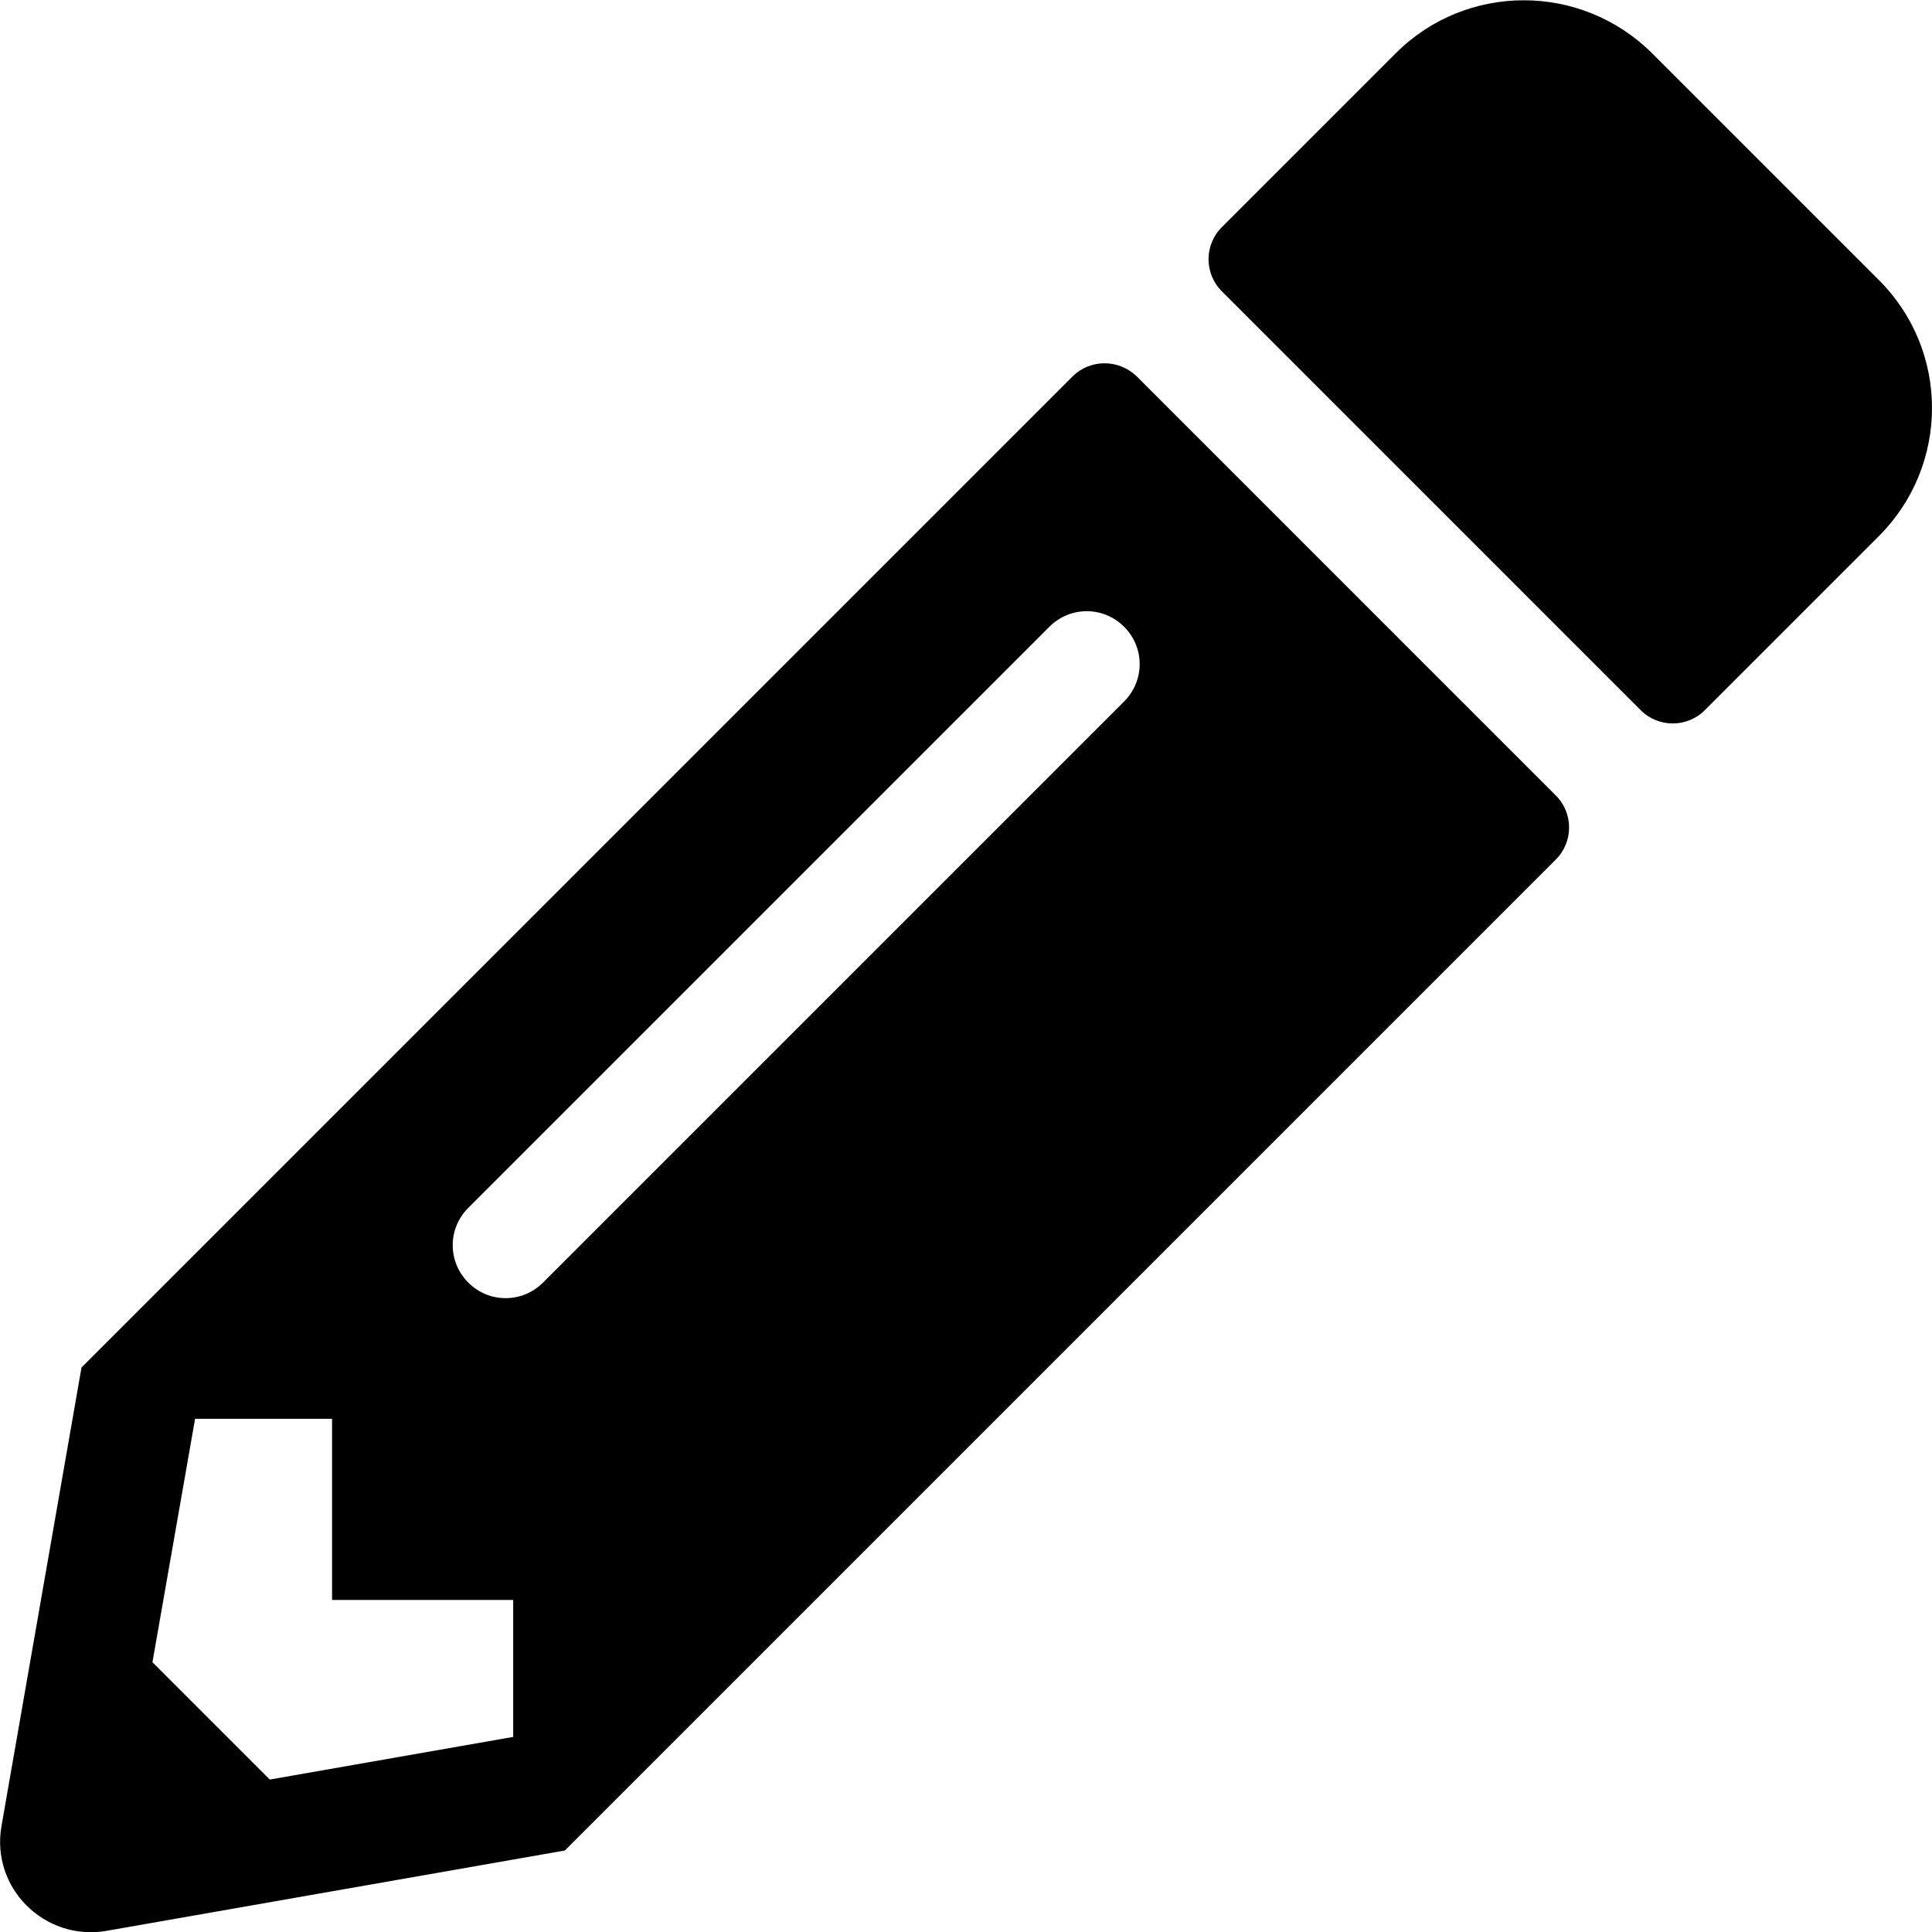
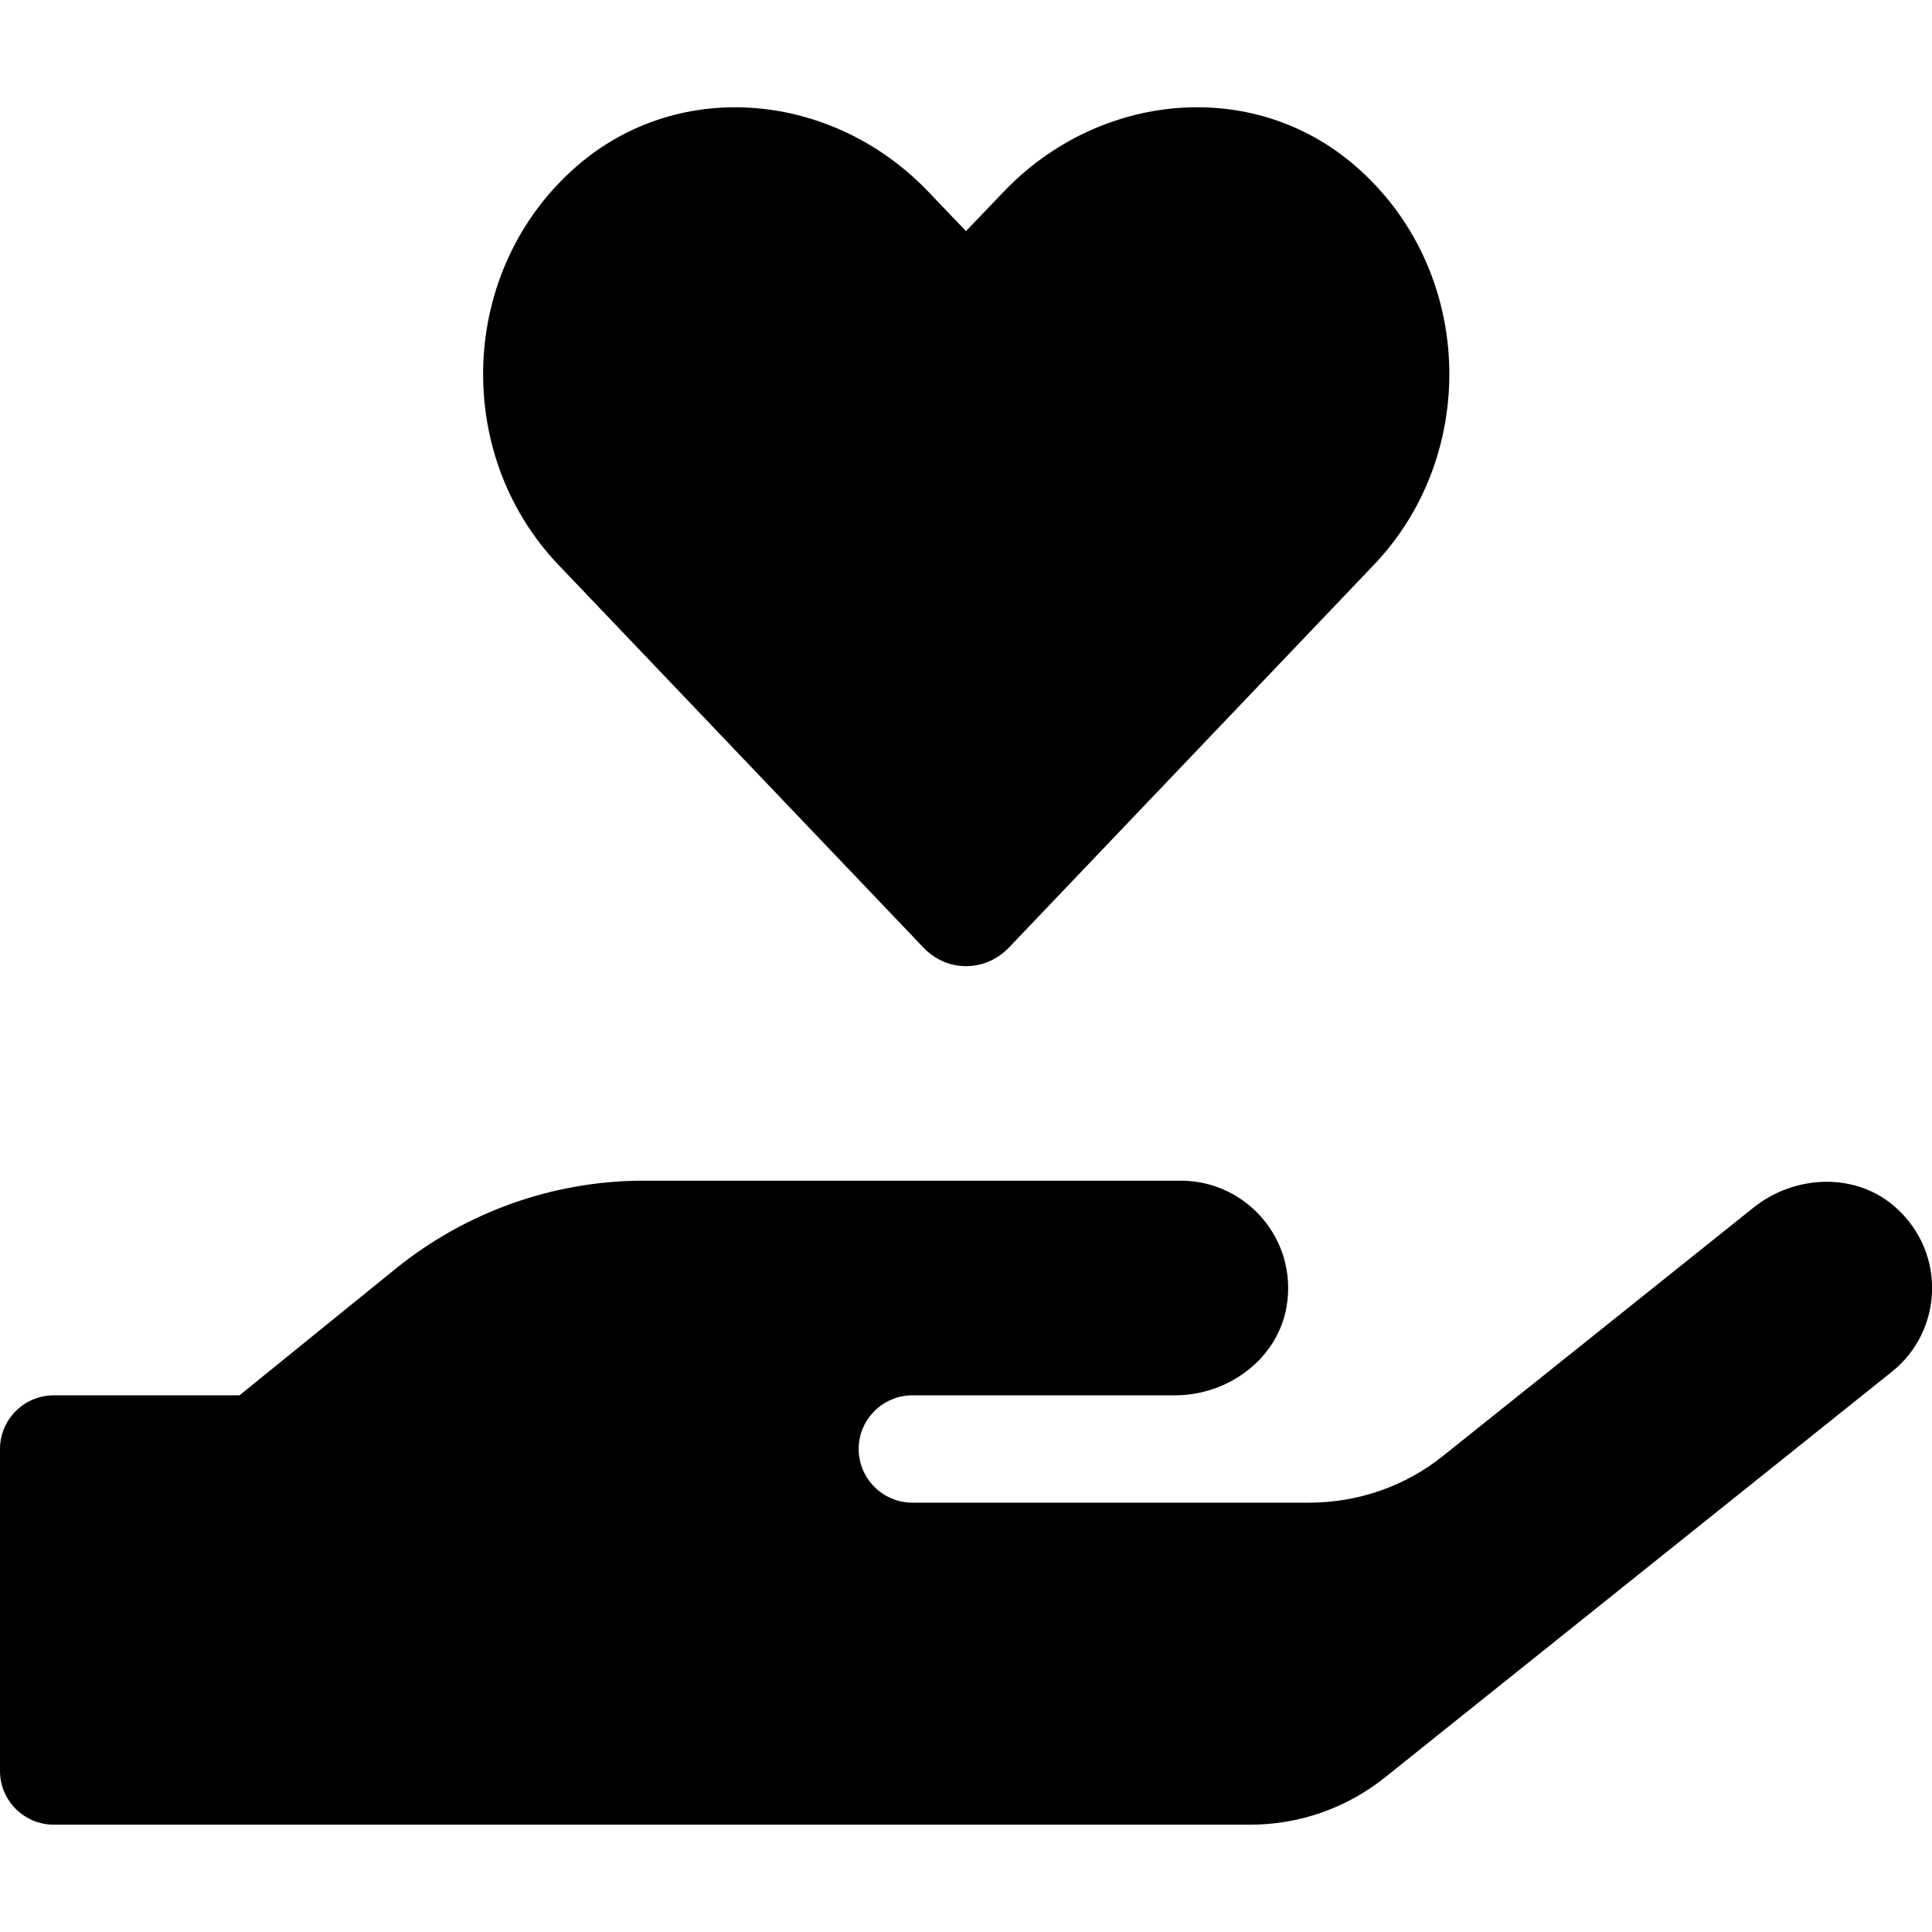
- <svg xmlns="http://www.w3.org/2000/svg" stroke="currentColor" fill="currentColor" stroke-width="0" viewBox="0 0 512 512" class="w-16 h-16" aria-hidden="true" height="1em" width="1em">
-   <path d="M497.9 142.1l-46.1 46.1c-4.7 4.7-12.3 4.7-17 0l-111-111c-4.7-4.7-4.7-12.3 0-17l46.1-46.1c18.7-18.7 49.1-18.7 67.9 0l60.1 60.1c18.8 18.7 18.8 49.1 0 67.9zM284.2 99.8L21.6 362.4.4 483.9c-2.9 16.4 11.4 30.6 27.8 27.8l121.5-21.3 262.6-262.6c4.7-4.7 4.7-12.3 0-17l-111-111c-4.8-4.7-12.4-4.7-17.1 0zM124.1 339.9c-5.5-5.5-5.5-14.3 0-19.8l154-154c5.5-5.5 14.3-5.5 19.8 0s5.5 14.3 0 19.8l-154 154c-5.5 5.5-14.3 5.5-19.8 0zM88 424h48v36.3l-64.5 11.3-31.1-31.1L51.7 376H88v48z" />
+ <svg xmlns="http://www.w3.org/2000/svg" stroke="currentColor" fill="currentColor" stroke-width="0" viewBox="0 0 576 512" class="w-16 h-16" aria-hidden="true" height="1em" width="1em">
+   <path d="M275.3 250.5c7 7.4 18.4 7.4 25.5 0l108.9-114.2c31.6-33.2 29.8-88.2-5.6-118.8-30.8-26.7-76.7-21.9-104.9 7.7L288 36.9l-11.1-11.6C248.7-4.4 202.8-9.2 172 17.5c-35.3 30.6-37.2 85.6-5.6 118.8l108.9 114.2zm290 77.6c-11.8-10.7-30.2-10-42.6 0L430.3 402c-11.3 9.1-25.4 14-40 14H272c-8.8 0-16-7.2-16-16s7.2-16 16-16h78.3c15.9 0 30.7-10.9 33.3-26.6 3.3-20-12.1-37.4-31.6-37.4H192c-27 0-53.1 9.3-74.1 26.3L71.4 384H16c-8.8 0-16 7.2-16 16v96c0 8.8 7.2 16 16 16h356.8c14.5 0 28.6-4.9 40-14L564 377c15.2-12.1 16.4-35.3 1.3-48.9z" />
</svg>
